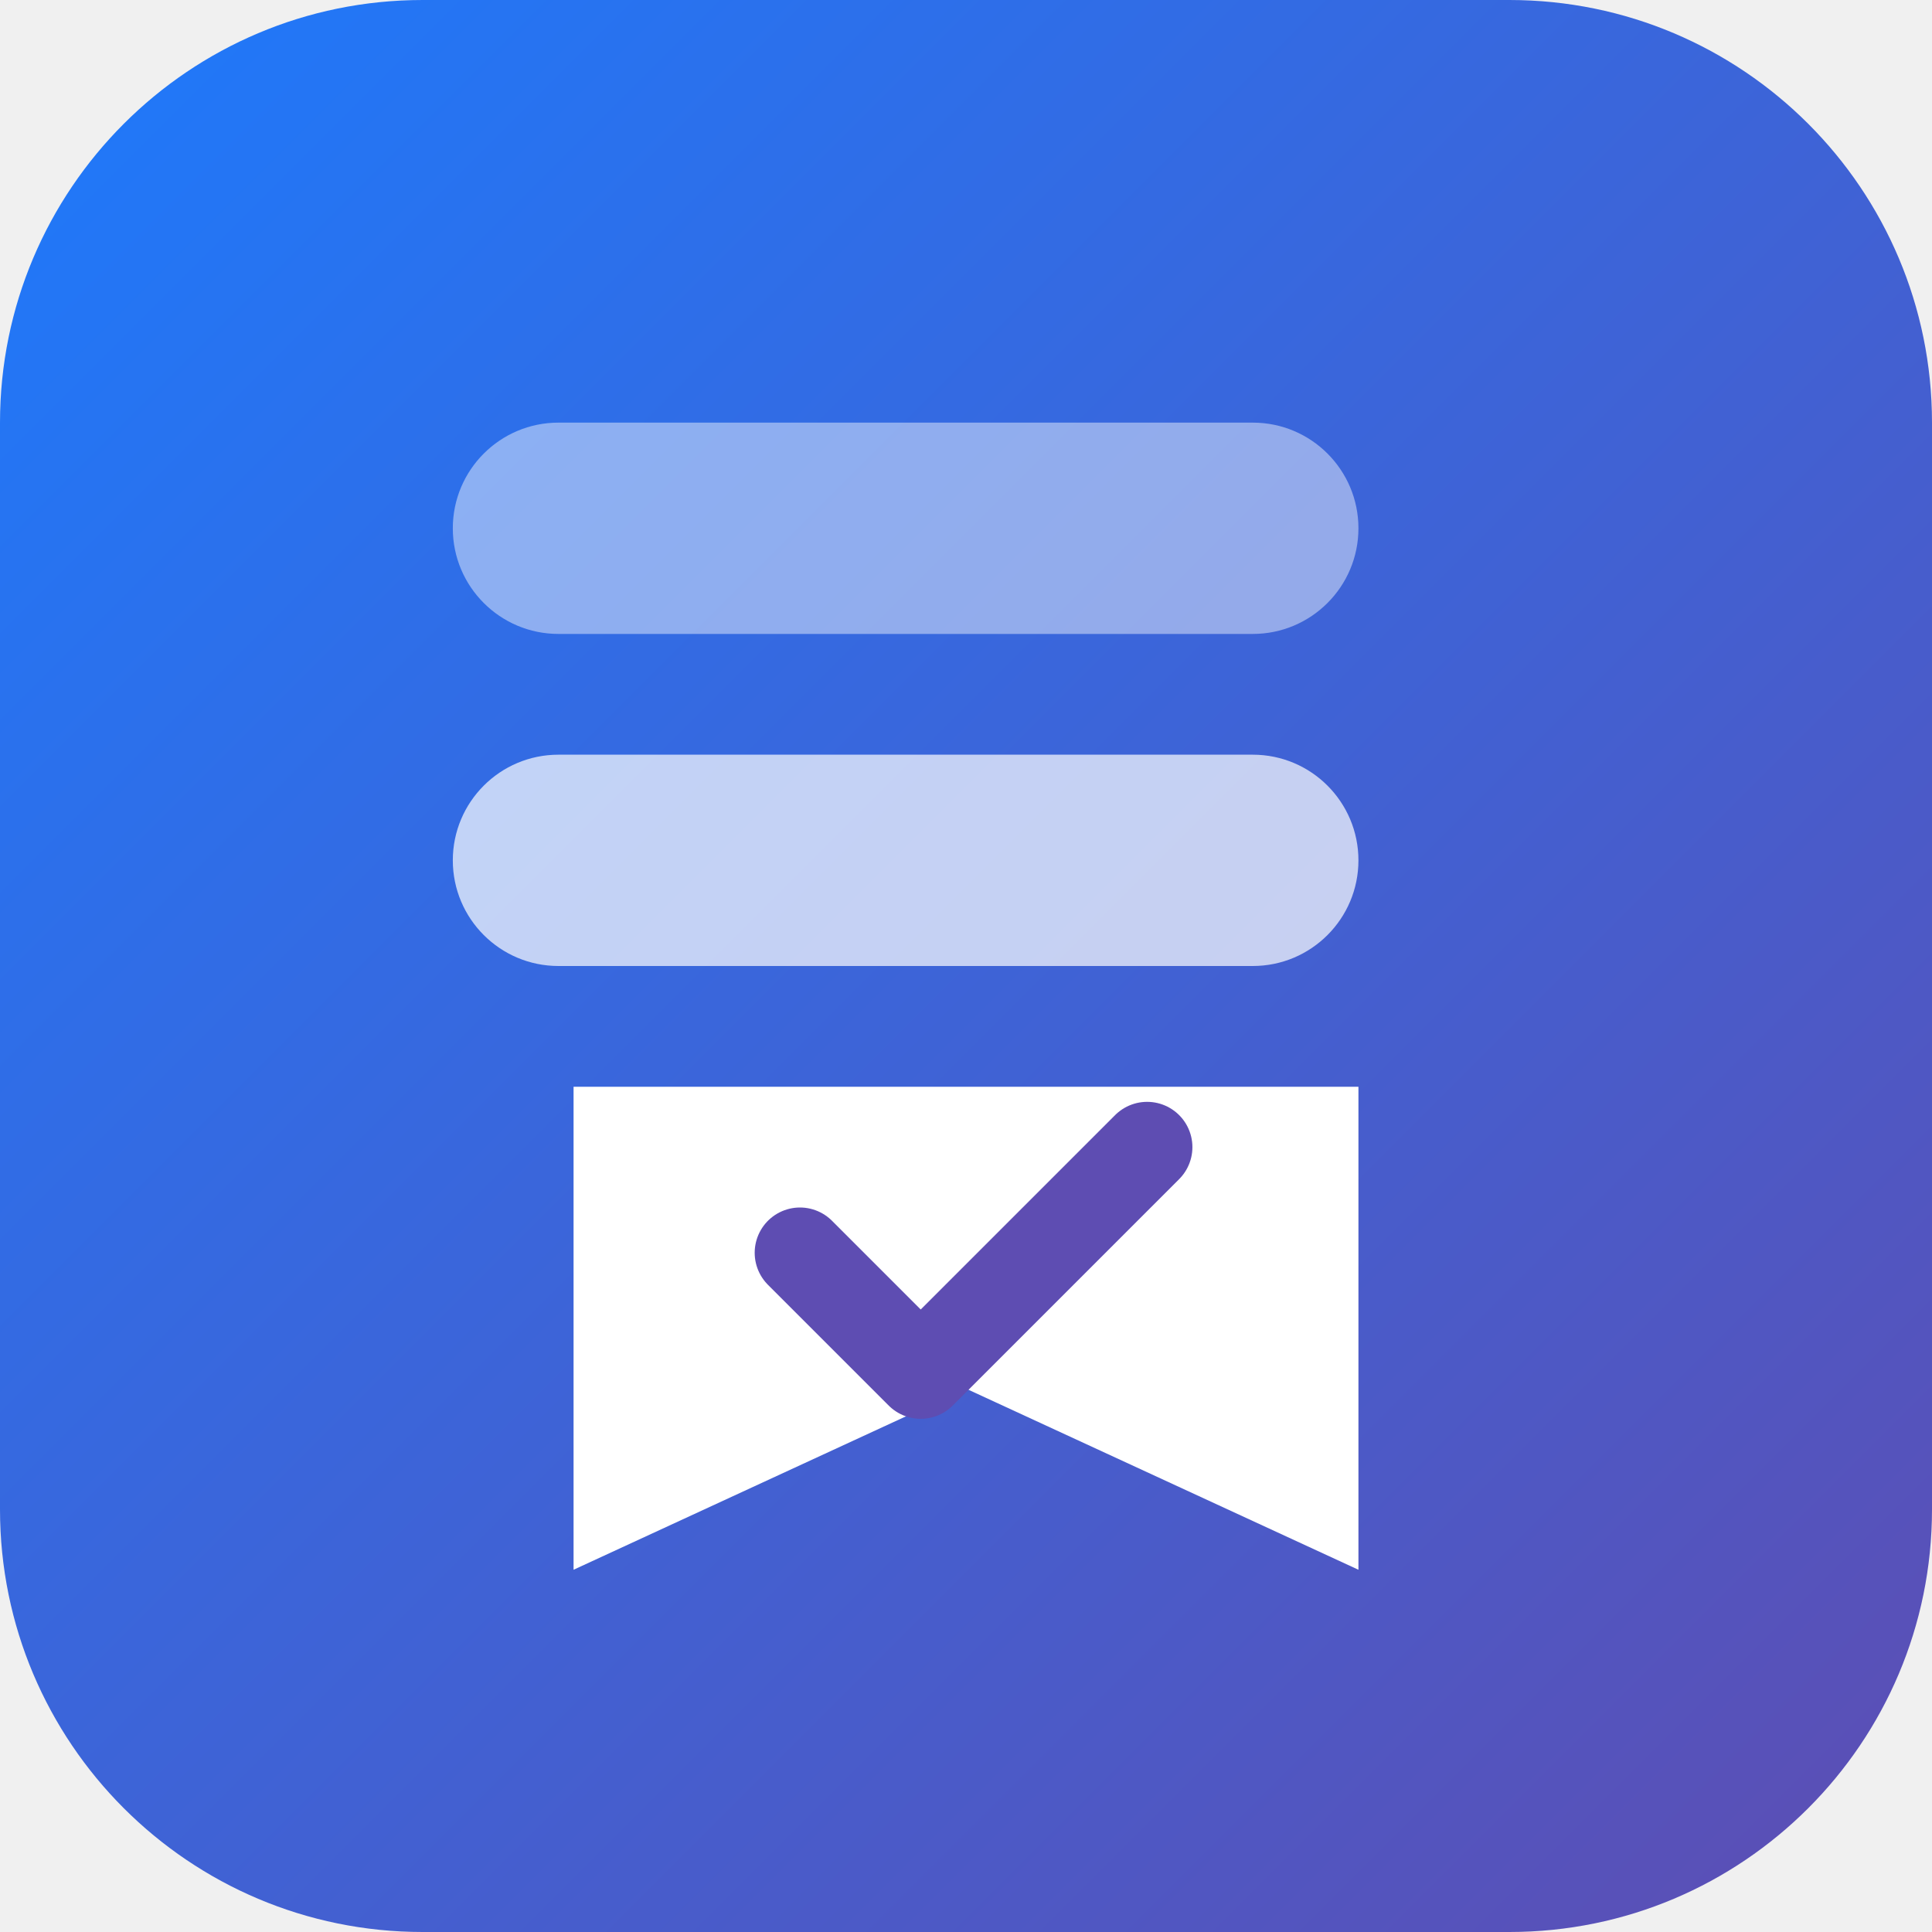
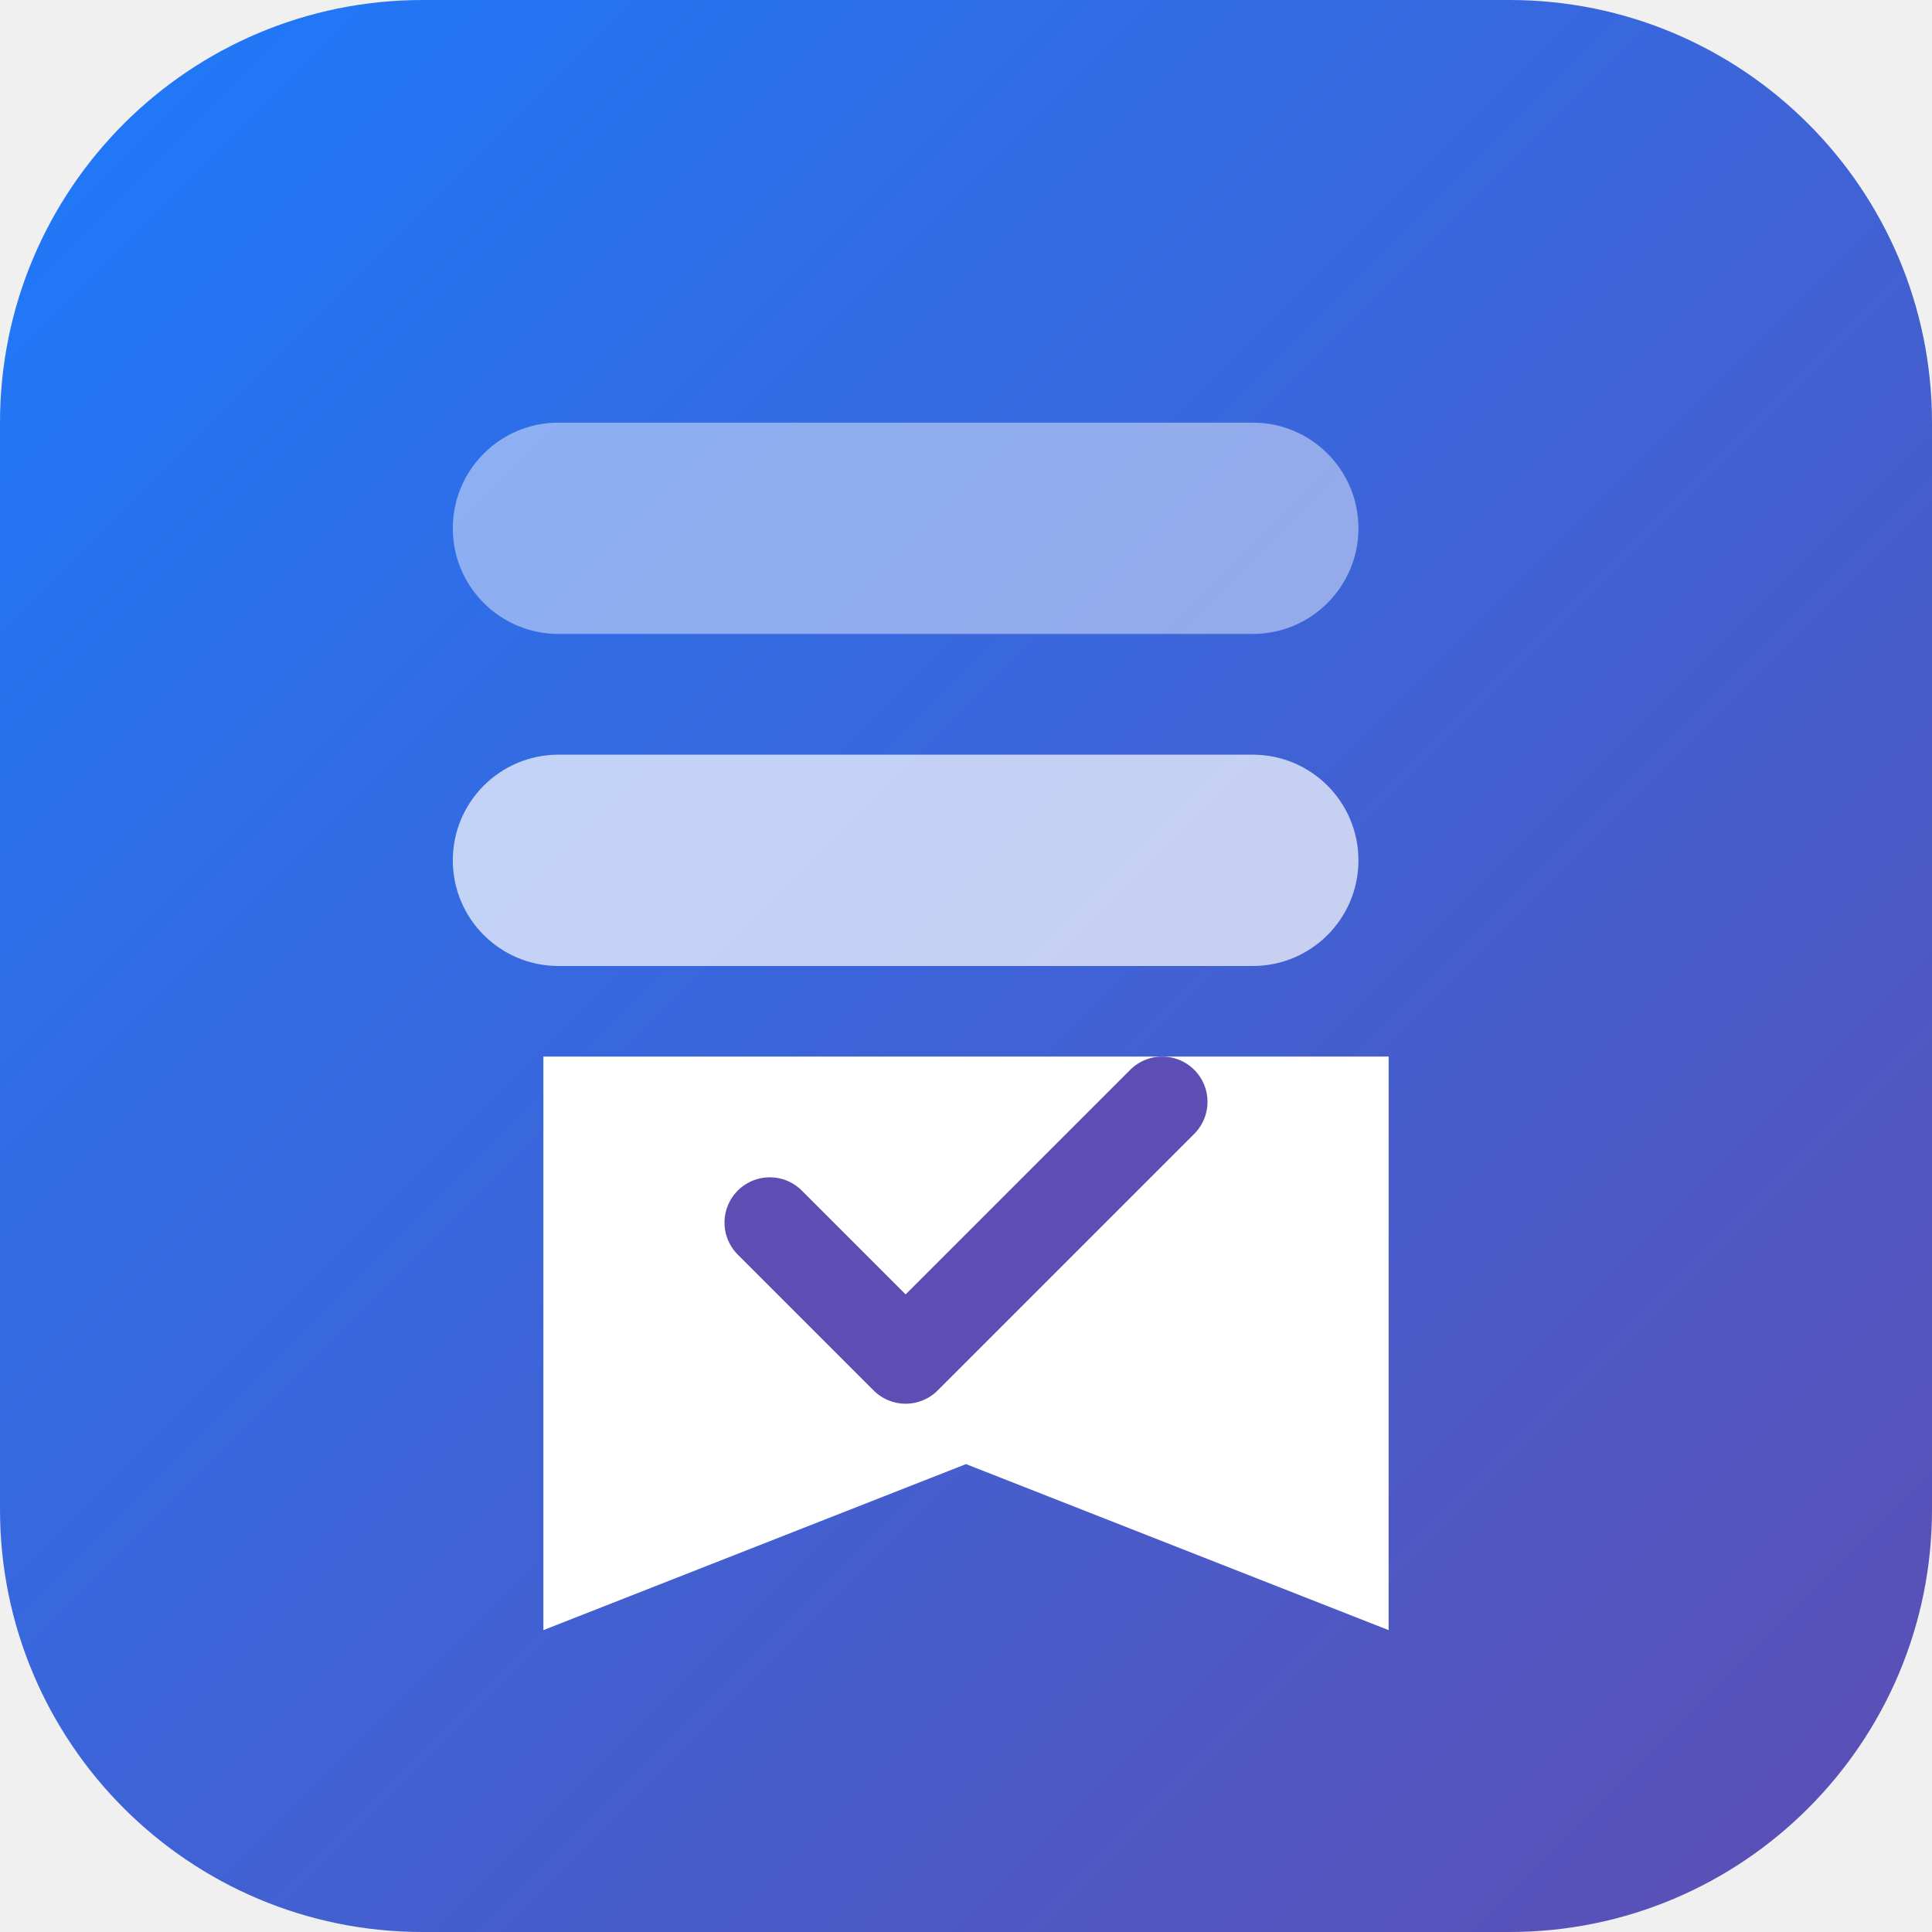
<svg xmlns="http://www.w3.org/2000/svg" width="64" height="64" viewBox="0 0 64 64">
  <defs>
    <linearGradient id="g" x1="0" y1="0" x2="1" y2="1">
      <stop offset="0" stop-color="#1D7AFC" />
      <stop offset="1" stop-color="#5E4DB2" />
    </linearGradient>
  </defs>
  <rect width="64" height="64" rx="14" fill="url(#g)" />
  <rect x="15" y="14" width="30" height="7" rx="3.5" fill="#FFFFFF" opacity="0.45" />
  <rect x="15" y="25" width="30" height="7" rx="3.5" fill="#FFFFFF" opacity="0.7" />
-   <path d="M19 36h26v16l-13-6-13 6z" fill="#FFFFFF" />
-   <path d="M26.5 41.5l4 4 7.5-7.5" fill="none" stroke="#5E4DB2" stroke-width="3" stroke-linecap="round" stroke-linejoin="round" />
+   <path d="M18 35h28v19l-14-5.5-14 5.5z" fill="#FFFFFF" />
+   <path d="M25.5 40.5l4.5 4.5 8.5-8.5" fill="none" stroke="#5E4DB2" stroke-width="3" stroke-linecap="round" stroke-linejoin="round" />
</svg>
